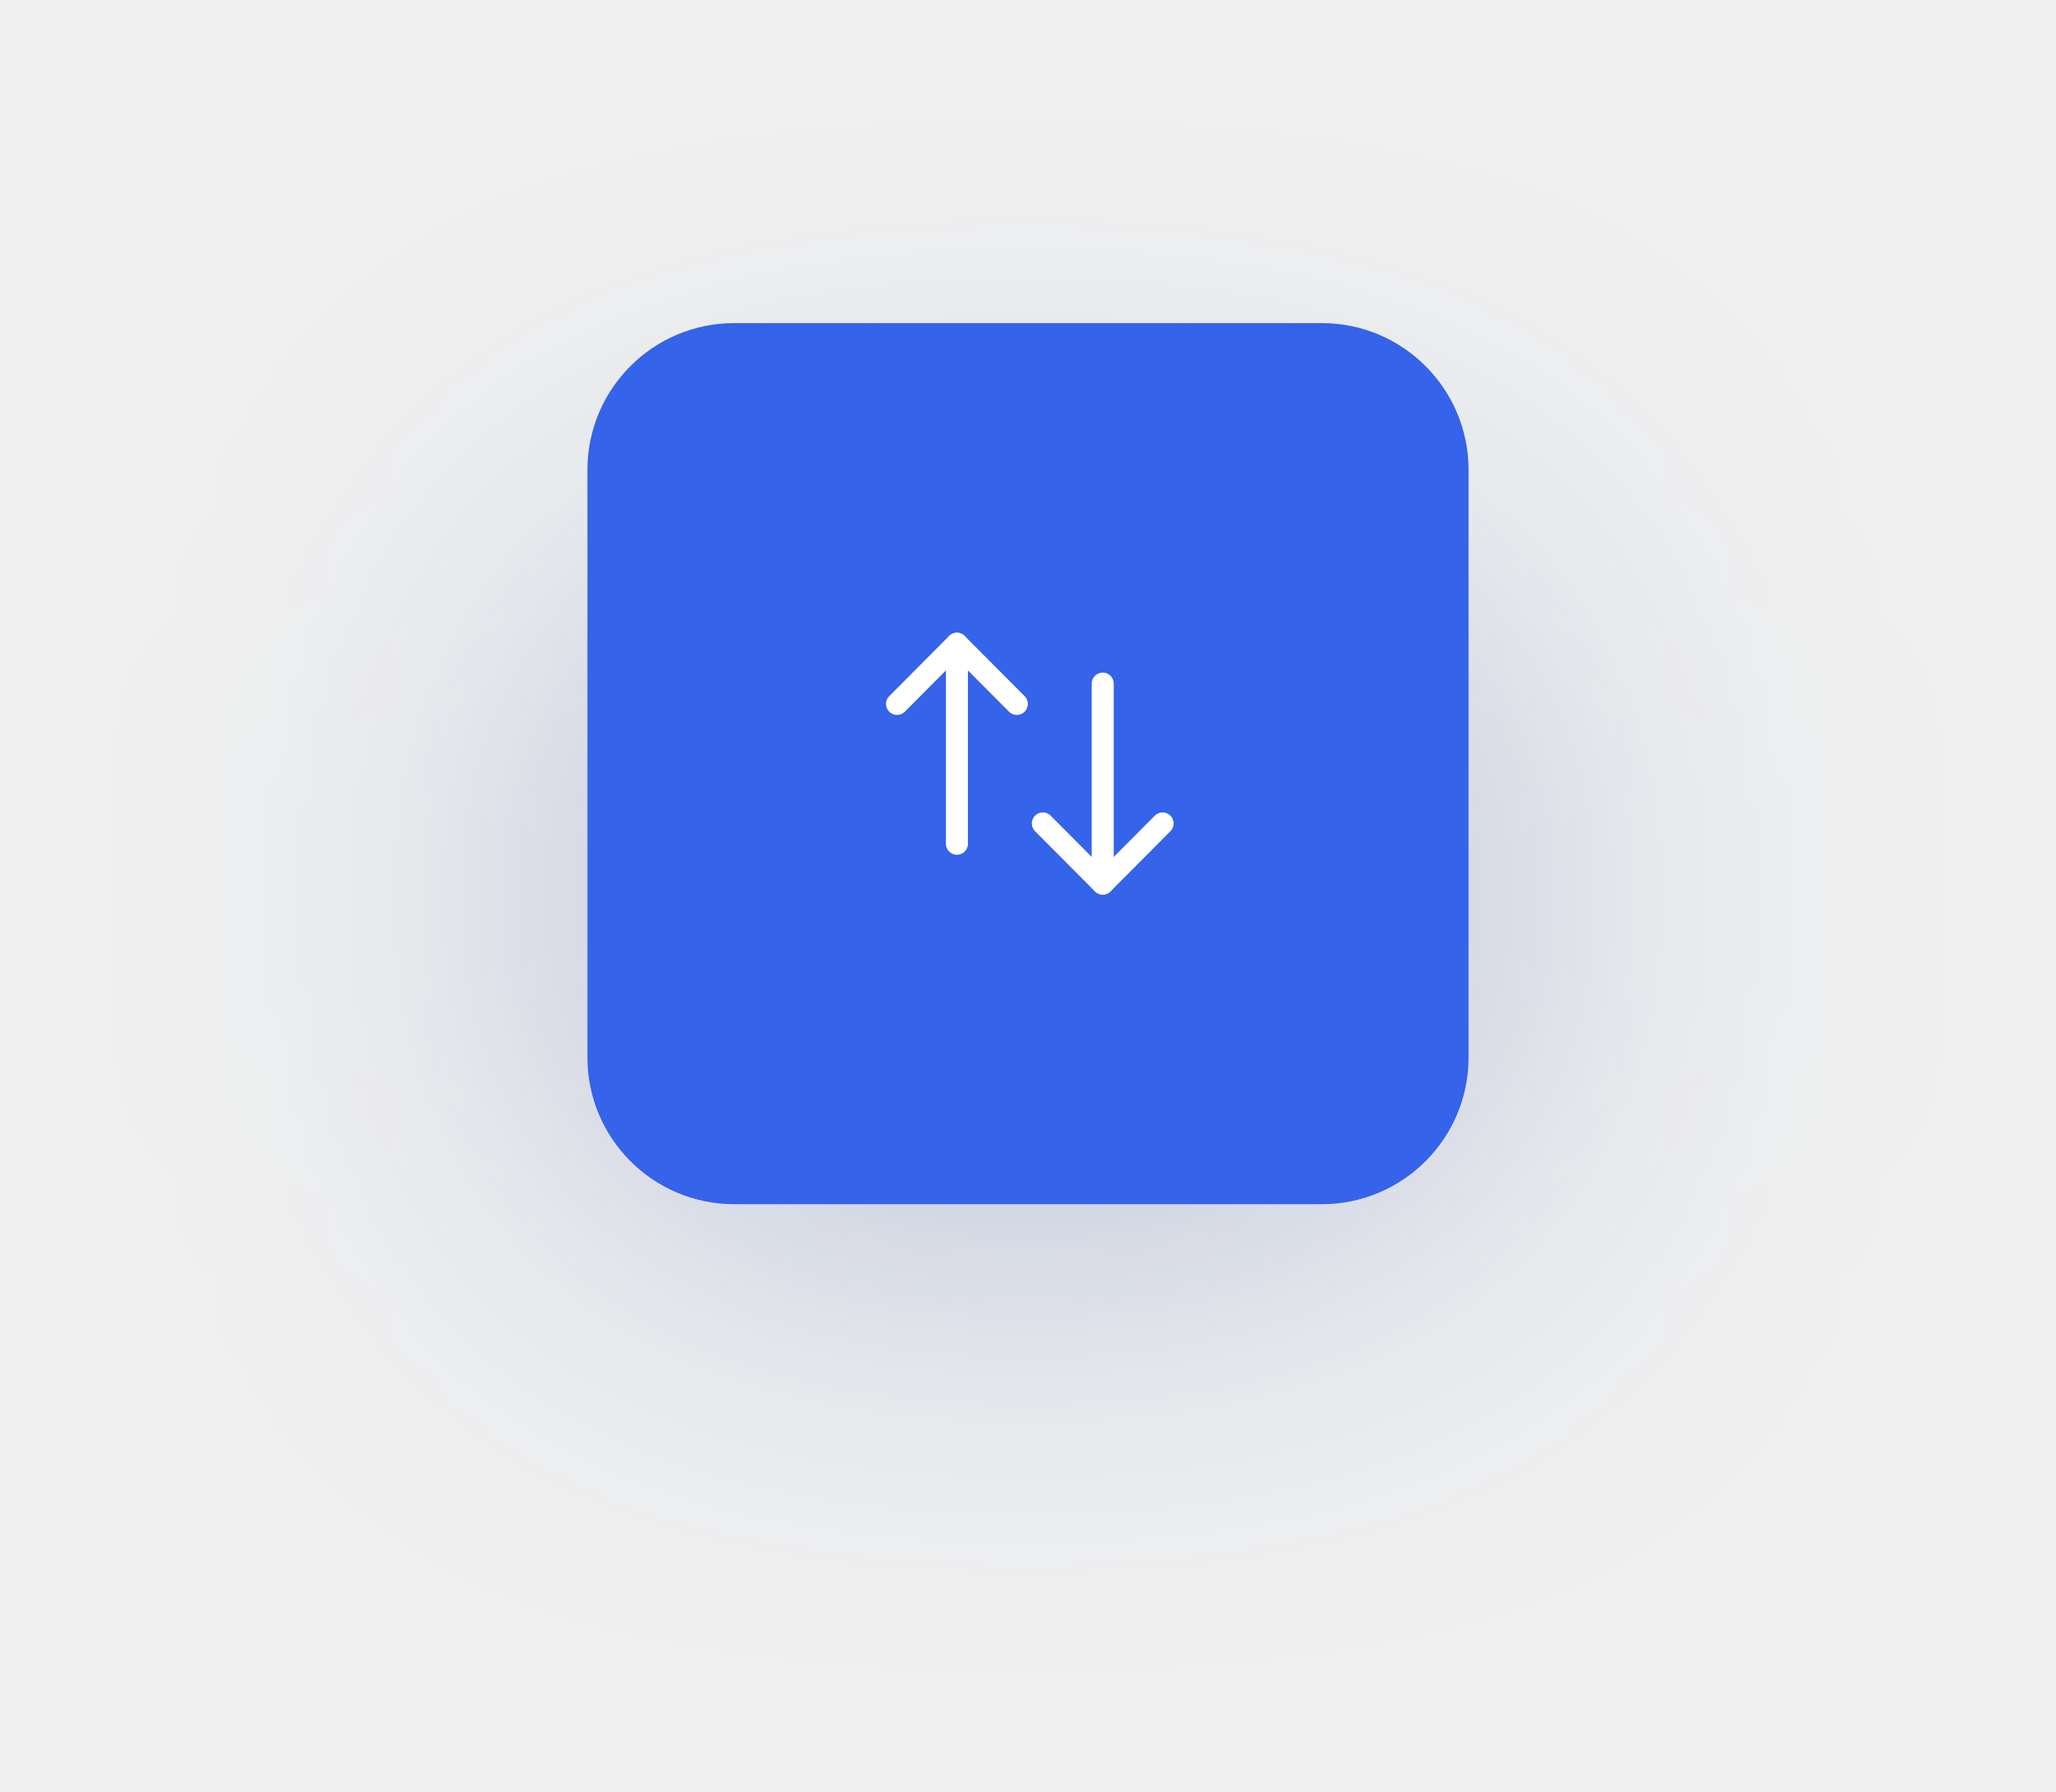
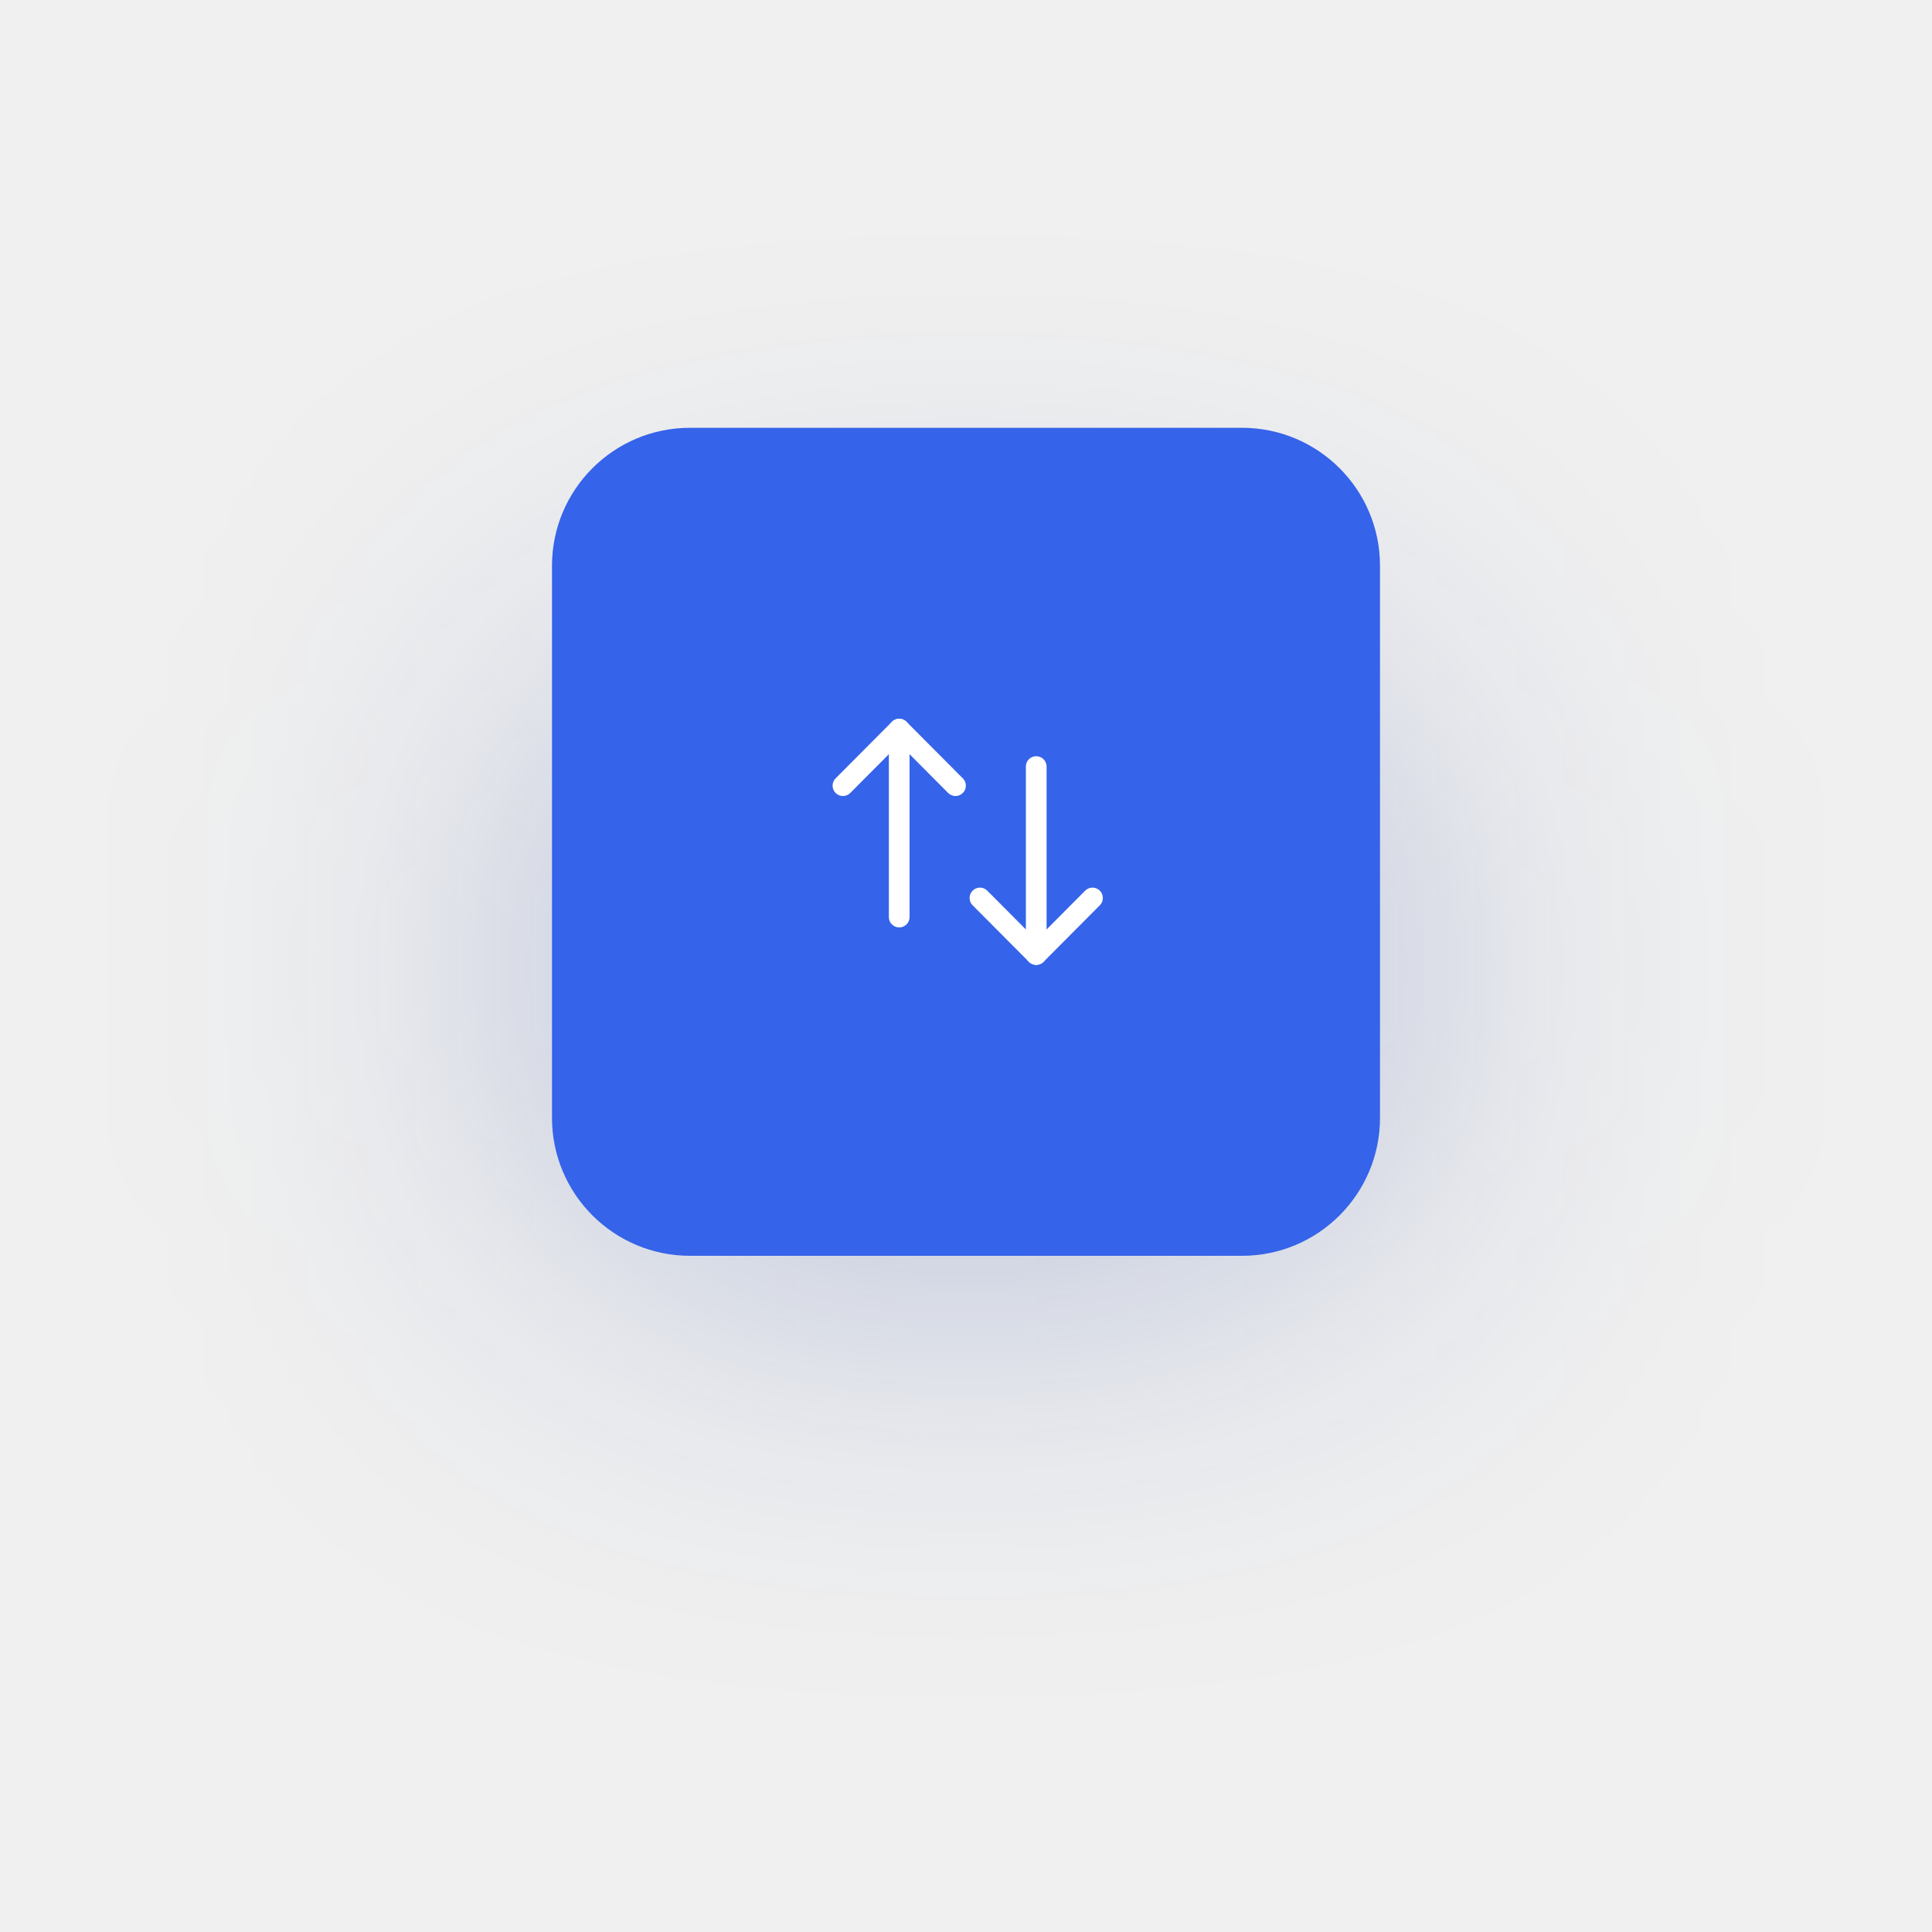
- <svg xmlns="http://www.w3.org/2000/svg" width="140" height="122" viewBox="0 0 140 122" fill="none">
+ <svg xmlns="http://www.w3.org/2000/svg" width="60" height="60" viewBox="0 0 140 122" fill="none">
  <g filter="url(#filter0_f_1_2571)">
    <rect x="40" y="82" width="42" height="60" rx="10" transform="rotate(-90 40 82)" fill="#103293" fill-opacity="0.28" />
  </g>
  <rect x="40" y="82" width="60" height="60" rx="10" transform="rotate(-90 40 82)" fill="#3563E9" />
  <path d="M65.16 43.836V57.454" stroke="white" stroke-width="1.5" stroke-linecap="round" stroke-linejoin="round" />
  <path d="M61.083 47.932L65.16 43.835L69.238 47.932" stroke="white" stroke-width="1.5" stroke-linecap="round" stroke-linejoin="round" />
  <path d="M75.089 60.167V46.549" stroke="white" stroke-width="1.5" stroke-linecap="round" stroke-linejoin="round" />
  <path d="M79.166 56.071L75.089 60.168L71.011 56.071" stroke="white" stroke-width="1.5" stroke-linecap="round" stroke-linejoin="round" />
  <defs>
    <filter id="filter0_f_1_2571" x="0" y="0" width="140" height="122" filterUnits="userSpaceOnUse" color-interpolation-filters="sRGB">
      <feFlood flood-opacity="0" result="BackgroundImageFix" />
      <feBlend mode="normal" in="SourceGraphic" in2="BackgroundImageFix" result="shape" />
      <feGaussianBlur stdDeviation="20" result="effect1_foregroundBlur_1_2571" />
    </filter>
  </defs>
</svg>
